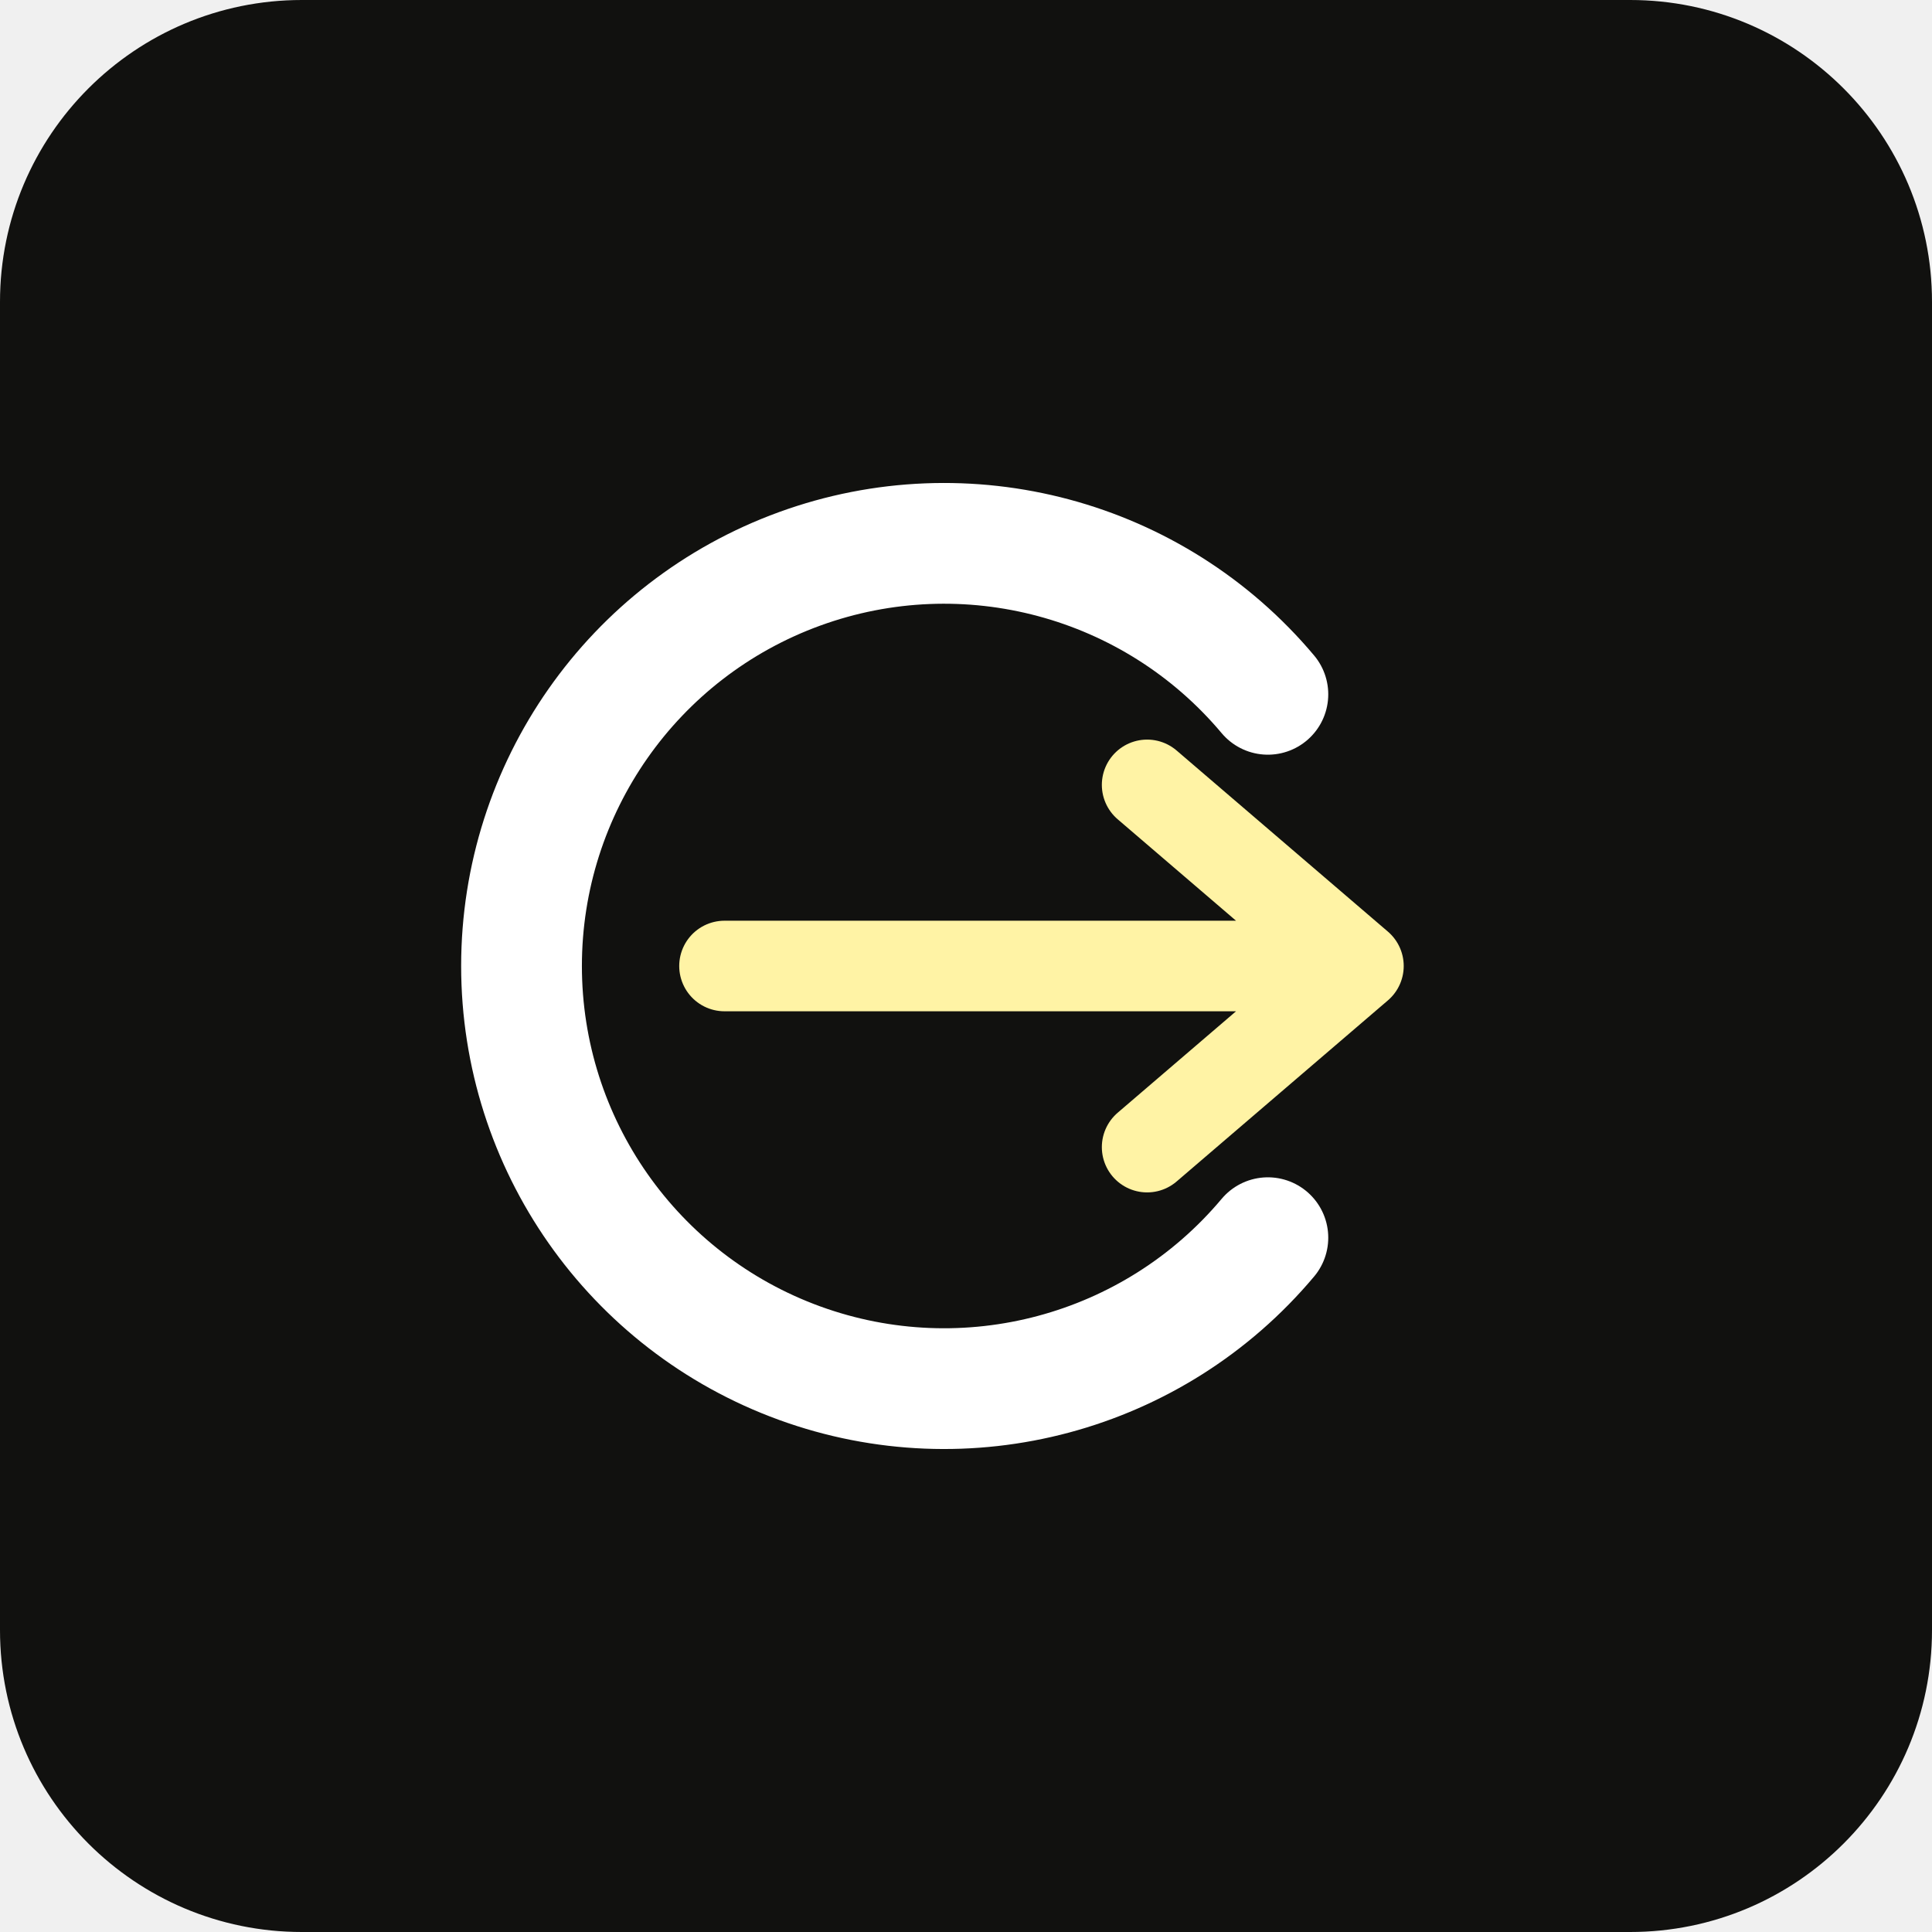
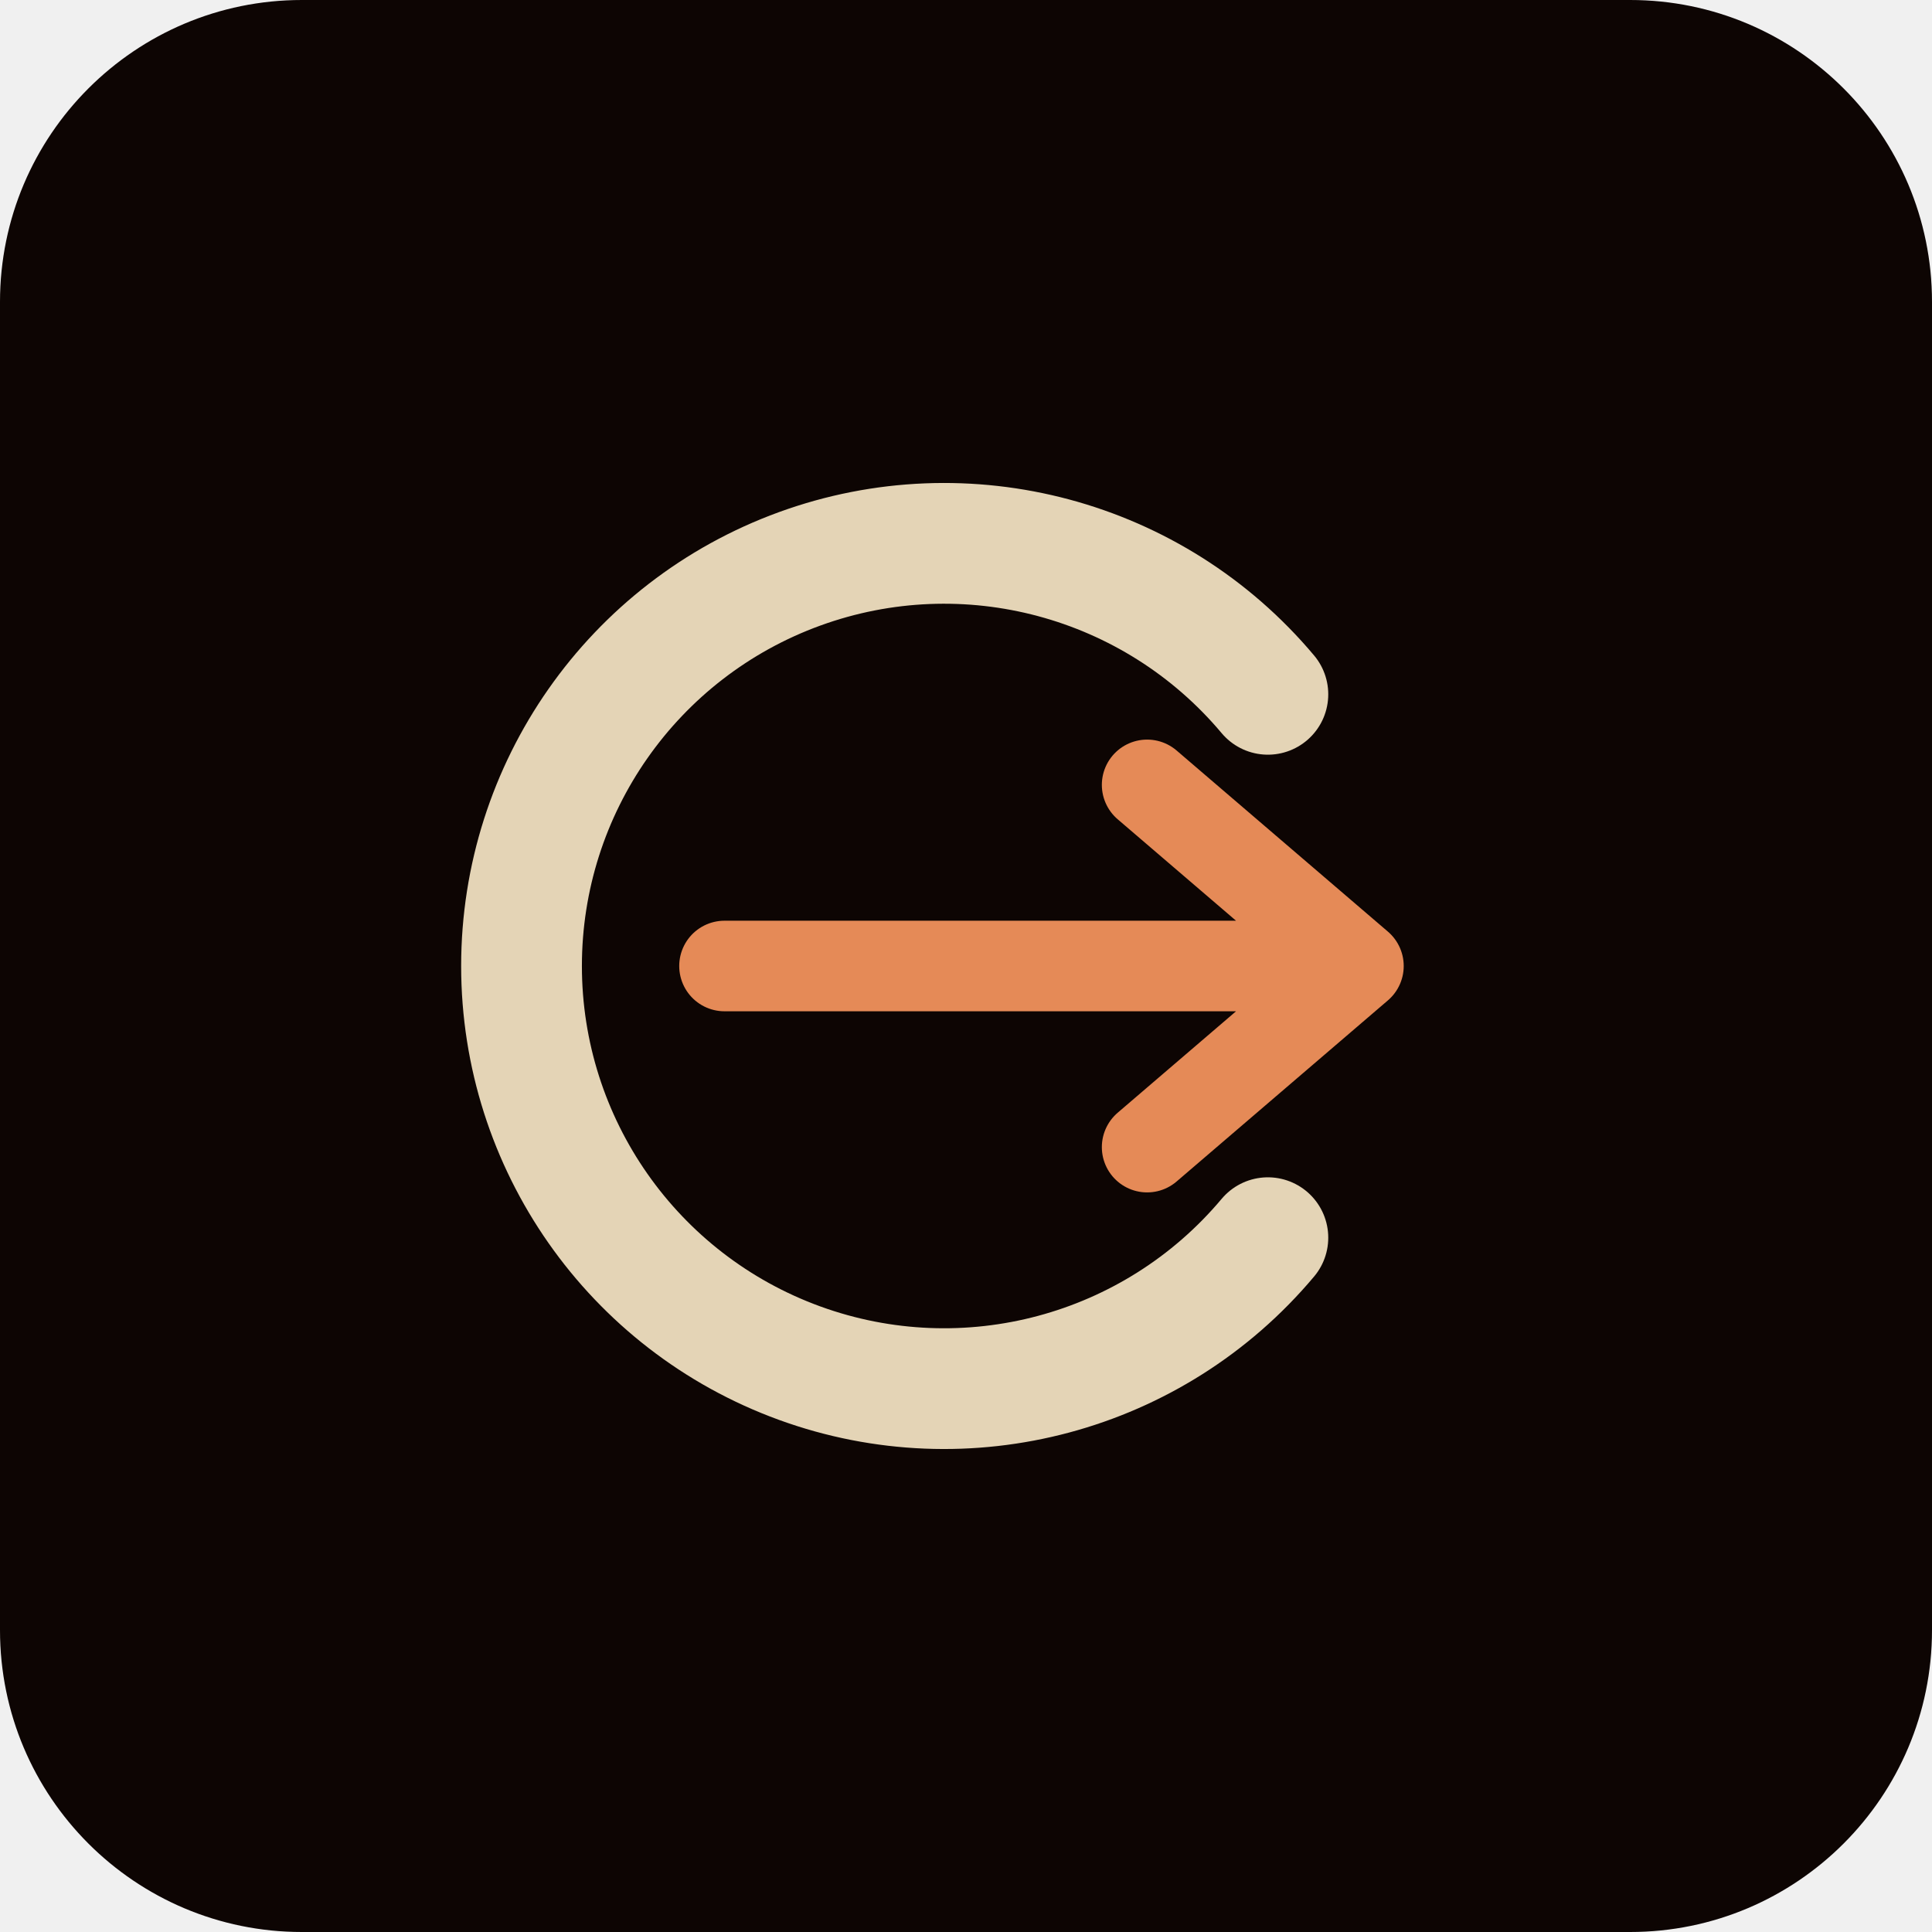
<svg xmlns="http://www.w3.org/2000/svg" viewBox="0 0 64 64">
-   <rect width="64" height="64" rx="10" fill="#11110f" />
-   <path d="M42 23a14 14 0 1 0 0 18" fill="none" stroke="#fff" stroke-width="4" stroke-linecap="round" />
-   <path d="M24 32h21M38 26l7 6-7 6" fill="none" stroke="#fff3a5" stroke-width="3" stroke-linecap="round" stroke-linejoin="round" />
+   <rect width="64" height="64" rx="10" fill="#0d0503" />
+   <path d="M42 23a14 14 0 1 0 0 18" fill="none" stroke="#e4d4b6" stroke-width="4" stroke-linecap="round" />
+   <path d="M24 32h21M38 26l7 6-7 6" fill="none" stroke="#e58a57" stroke-width="3" stroke-linecap="round" stroke-linejoin="round" />
</svg>
